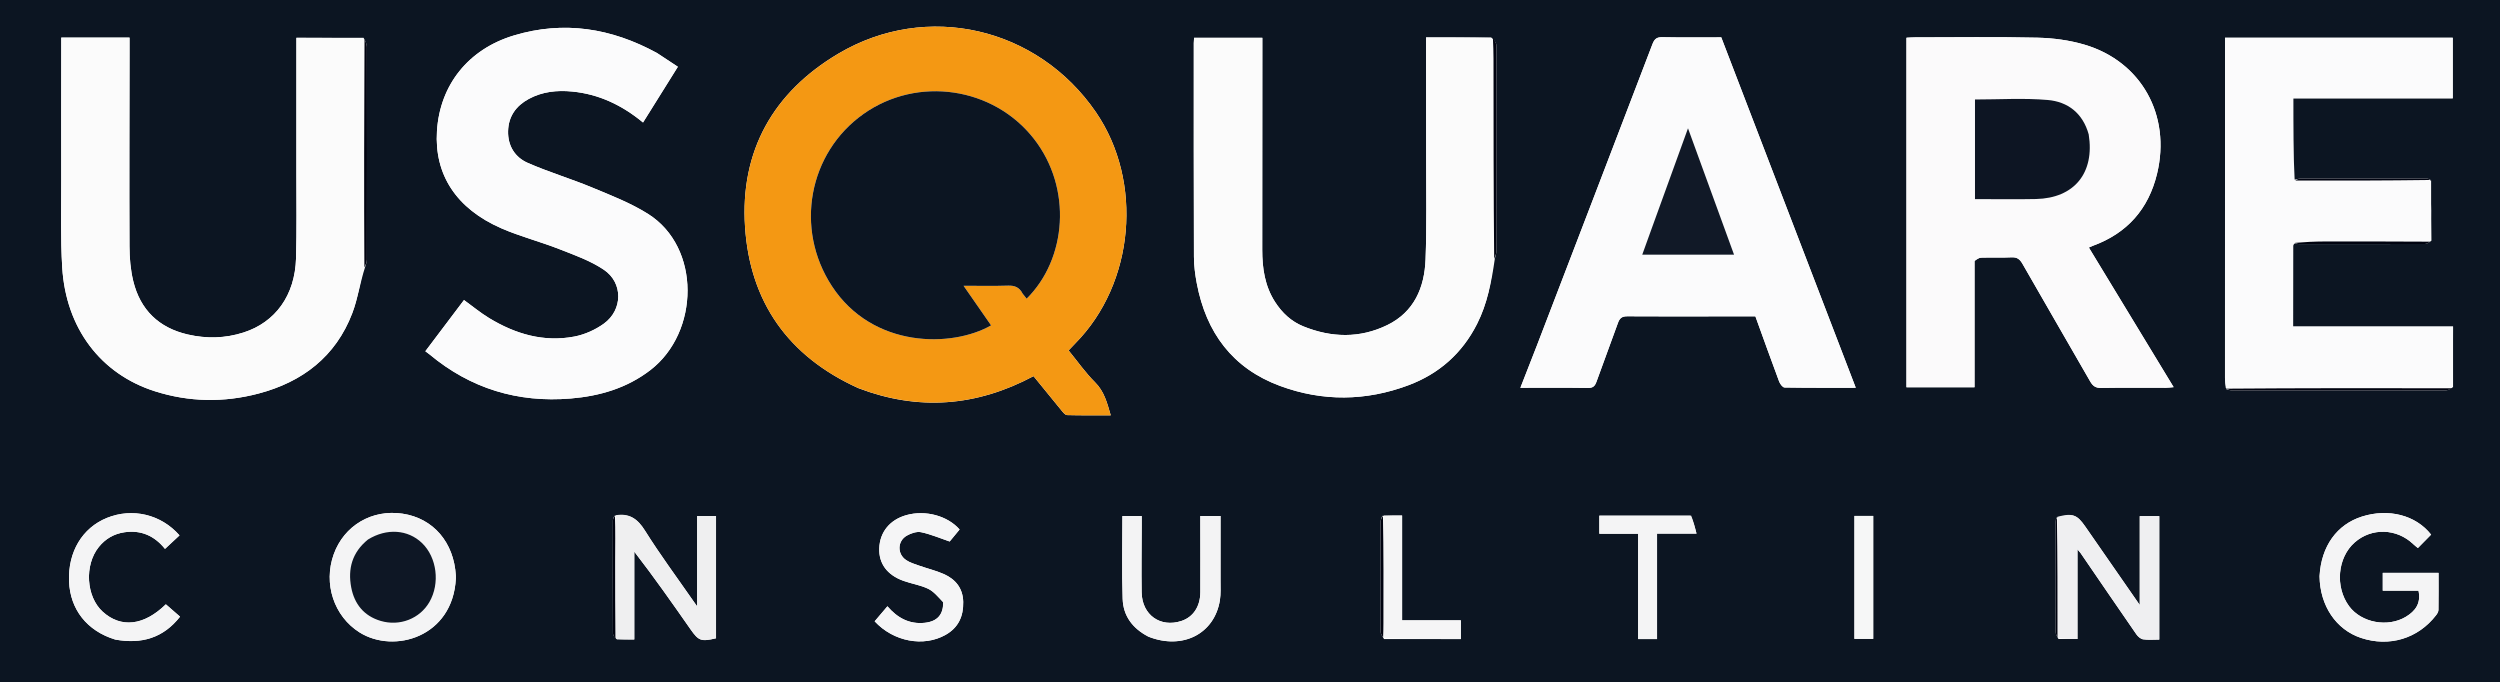
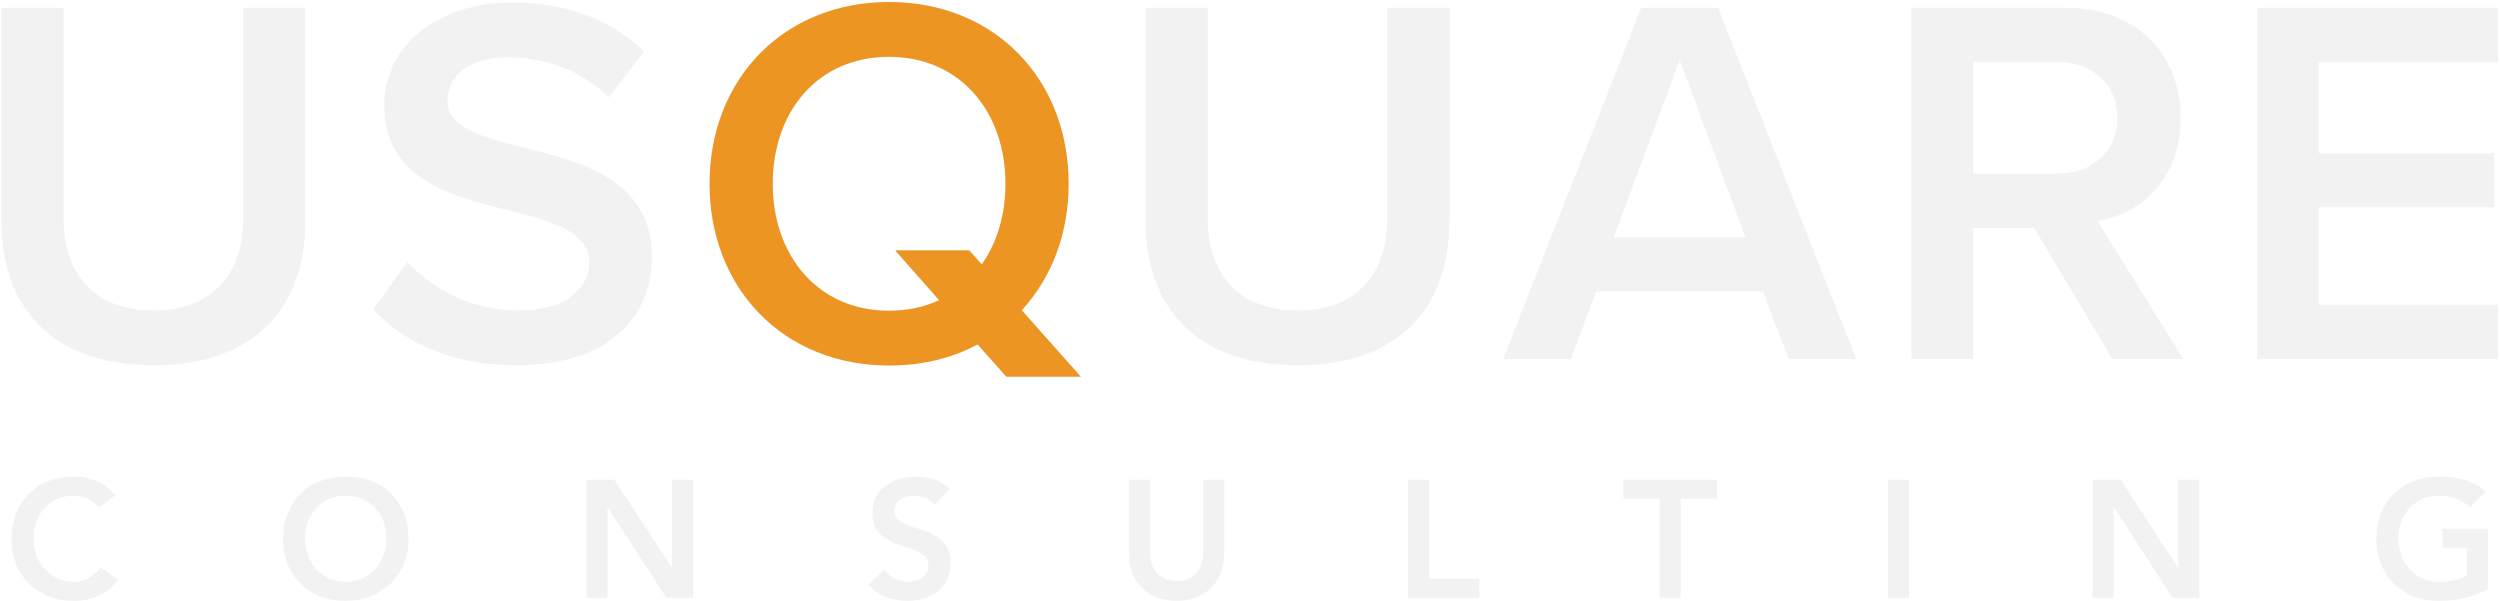
- <svg xmlns="http://www.w3.org/2000/svg" version="1.1" id="Layer_1" x="0px" y="0px" width="100%" viewBox="95 270 1485 405" enable-background="new 95 270 1485 405" xml:space="preserve">
-   <path fill="#0C1522" opacity="1" stroke="none" d=" M974,942   C649.333,942 325.167,942 1,942   C1,628.333 1,314.667 1,1   C558.333,1 1115.667,1 1673,1   C1673,314.667 1673,628.333 1673,942   C1440.167,942 1207.333,942 974,942  M916.039,576.437   C915.696,577.643 915.057,578.848 915.053,580.055   C914.991,601.761 914.982,623.467 915.067,645.173   C915.072,646.441 915.983,647.706 917.136,649.604   C932.346,649.604 947.555,649.604 962.753,649.604   C962.753,645.745 962.753,642.356 962.753,638.461   C951.071,638.461 939.713,638.461 927.85,638.461   C927.85,617.44 927.85,596.936 927.85,576.212   C923.857,576.212 920.384,576.212 916.039,576.437  M461.534,649.86   C464.669,649.86 467.804,649.86 471.769,649.86   C471.769,632.203 471.769,614.938 471.769,597.674   C483.586,612.967 494.383,628.36 505.151,643.772   C509.991,650.699 511.472,651.247 520.317,649.129   C520.317,624.901 520.317,600.686 520.317,576.503   C516.442,576.503 513.016,576.503 509.105,576.503   C509.105,594.146 509.105,611.492 509.105,630.19   C507.78,628.326 507.234,627.574 506.705,626.811   C497.121,612.997 487.067,599.476 478.157,585.239   C473.752,578.199 468.872,574.638 459.876,576.443   C459.591,577.352 459.06,578.26 459.058,579.17   C459.009,601.527 458.99,623.885 459.086,646.242   C459.091,647.47 460.142,648.693 461.534,649.86  M1316.488,577.53   C1316.331,578.334 1316.036,579.138 1316.036,579.943   C1316.009,601.756 1315.996,623.569 1316.058,645.382   C1316.062,646.597 1316.734,647.811 1317.717,649.559   C1321.297,649.559 1324.877,649.559 1329.014,649.559   C1329.014,631.917 1329.014,614.592 1329.014,596.288   C1330.13,597.633 1330.567,598.083 1330.917,598.593   C1341.933,614.67 1352.91,630.775 1364.008,646.796   C1364.925,648.12 1366.555,649.542 1368.028,649.763   C1371.08,650.221 1374.249,649.902 1377.608,649.902   C1377.608,625.161 1377.608,600.927 1377.608,576.583   C1373.757,576.583 1370.227,576.583 1366.008,576.583   C1366.008,594.044 1366.008,611.154 1366.008,629.369   C1354.712,613.104 1344.153,597.938 1333.638,582.742   C1328.706,575.614 1326.103,574.662 1316.488,577.53  M1539.271,412.939   C1539.207,401.039 1539.143,389.138 1538.534,376.571   C1537.743,376.388 1536.951,376.045 1536.16,376.044   C1511.308,376.01 1486.457,375.995 1461.606,376.051   C1460.398,376.054 1459.191,376.724 1457.176,376.716   C1457.176,360.777 1457.176,344.838 1457.176,328.417   C1489.058,328.417 1520.461,328.417 1551.927,328.417   C1551.927,316.158 1551.927,304.387 1551.927,292.411   C1506.791,292.411 1461.918,292.411 1416.66,292.411   C1416.66,294.316 1416.66,295.961 1416.659,297.606   C1416.645,363.255 1416.627,428.904 1416.638,494.552   C1416.638,496.532 1416.946,498.511 1417.5,501.254   C1418.765,501.5 1420.029,501.961 1421.294,501.962   C1463.345,501.999 1505.396,502.006 1547.446,501.938   C1548.936,501.935 1550.425,501.125 1552.115,499.878   C1552.115,488.085 1552.115,476.292 1552.115,463.948   C1520.327,463.948 1488.793,463.948 1457.092,463.948   C1457.092,447.584 1457.081,431.773 1457.129,415.962   C1457.131,415.285 1457.686,414.611 1458.564,414.542   C1459.205,414.687 1459.846,414.957 1460.488,414.957   C1485.478,414.982 1510.468,415 1535.458,414.929   C1536.608,414.925 1537.754,414.087 1539.271,412.939  M980.75,292.234   C967.99,292.234 955.23,292.234 942.096,292.234   C942.096,296.109 942.093,299.416 942.096,302.723   C942.119,323.546 942.182,344.369 942.155,365.192   C942.13,384.848 942.526,404.524 941.778,424.154   C941.142,440.833 934.992,455.318 919.045,463.097   C902.732,471.055 885.852,470.63 869.152,463.849   C861.996,460.944 856.546,455.816 852.392,449.37   C846.298,439.913 844.76,429.304 844.769,418.316   C844.803,378.003 844.81,337.689 844.827,297.375   C844.827,295.767 844.827,294.159 844.827,292.464   C831.023,292.464 817.781,292.464 804.276,292.464   C804.206,293.679 804.103,294.643 804.103,295.607   C804.104,337.92 804.053,380.233 804.199,422.545   C804.217,427.837 804.919,433.194 805.911,438.404   C811.461,467.539 827.09,488.821 855.395,499.258   C880.711,508.592 906.338,508.29 931.614,498.827   C949.797,492.019 963.53,479.876 972.356,462.444   C978.474,450.362 980.987,437.339 982.915,423.749   C983.272,422.058 983.925,420.37 983.94,418.676   C984.034,407.882 983.987,397.087 983.988,386.293   C983.989,356.566 984.029,326.839 983.892,297.113   C983.884,295.44 982.42,293.775 980.75,292.234  M310.949,292.45   C297.71,292.45 284.472,292.45 271.067,292.45   C271.067,319.583 271.082,346.235 271.061,372.887   C271.048,389.714 271.323,406.55 270.851,423.365   C270.233,445.416 258.626,461.43 239.626,467.518   C228.725,471.01 217.663,471.248 206.569,468.698   C189.374,464.746 178.354,454.091 174.172,437.039   C172.527,430.329 171.935,423.215 171.905,416.281   C171.739,377.796 171.893,339.309 171.937,300.823   C171.941,298.047 171.938,295.271 171.938,292.352   C158.219,292.352 145.125,292.352 131.398,292.352   C131.398,294.814 131.399,297.107 131.398,299.4   C131.387,325.224 131.321,351.048 131.385,376.871   C131.429,394.194 130.913,411.561 131.957,428.83   C134.139,464.934 154.729,492.098 186.903,502.377   C207.247,508.876 227.971,509.197 248.516,503.781   C274.63,496.896 294.401,481.84 304.257,456.026   C307.549,447.406 308.846,438.025 311.828,428.778   C312.216,427.267 312.939,425.756 312.942,424.244   C313.003,382.112 313.006,339.98 312.932,297.848   C312.929,296.185 312.062,294.525 310.949,292.45  M604.936,500.591   C640.517,514.172 675.011,511.513 708.916,493.43   C714.413,500.193 719.938,507.046 725.544,513.832   C726.454,514.935 727.697,516.534 728.823,516.564   C737.368,516.794 745.922,516.69 754.776,516.69   C752.608,509.172 750.893,502.491 745.443,497.062   C739.716,491.356 735.023,484.611 729.741,478.153   C731.216,476.599 732.437,475.267 733.707,473.983   C768.912,438.423 774.293,377.857 745.913,336.547   C711.313,286.184 645.501,270.754 592.979,301.874   C554.311,324.786 534.564,359.637 537.545,404.773   C540.486,449.311 563.072,481.656 604.936,500.591  M1267.873,424.688   C1269.171,424.114 1270.454,423.085 1271.768,423.043   C1277.763,422.855 1283.776,423.151 1289.762,422.852   C1293.066,422.687 1294.721,423.851 1296.351,426.708   C1309.632,449.997 1323.163,473.142 1336.483,496.409   C1338.055,499.155 1339.634,500.485 1343.019,500.426   C1355.847,500.202 1368.682,500.356 1381.515,500.336   C1382.901,500.334 1384.286,500.119 1386.135,499.965   C1369.166,472.023 1352.529,444.632 1335.771,417.039   C1336.969,416.516 1337.551,416.224 1338.158,416.002   C1358.526,408.543 1371.22,394.203 1376.295,373.176   C1384.659,338.525 1367.028,306.6 1333.338,296.575   C1324.361,293.903 1314.705,292.614 1305.32,292.392   C1281,291.818 1256.658,292.188 1232.326,292.197   C1230.738,292.198 1229.151,292.333 1227.438,292.412   C1227.438,361.841 1227.438,430.796 1227.438,500.019   C1240.999,500.019 1254.351,500.019 1267.865,500.019   C1267.865,474.979 1267.865,450.319 1267.873,424.688  M1007.911,475.31   C1004.733,483.43 1001.555,491.55 998.113,500.343   C1011.992,500.343 1025.111,500.218 1038.225,500.433   C1041.391,500.485 1042.432,499.231 1043.388,496.534   C1047.495,484.942 1051.933,473.467 1056.04,461.875   C1057.082,458.935 1058.478,457.845 1061.713,457.871   C1080.868,458.025 1100.025,457.922 1119.182,457.908   C1125.327,457.904 1131.472,457.908 1137.705,457.908   C1142.443,470.996 1147.031,483.842 1151.802,496.619   C1152.338,498.055 1153.891,500.154 1155.003,500.173   C1168.924,500.416 1182.851,500.332 1197.322,500.332   C1170.546,430.575 1144.024,361.48 1117.426,292.188   C1105.852,292.188 1094.198,292.336 1082.553,292.095   C1079.151,292.025 1077.766,293.05 1076.541,296.261   C1053.835,355.734 1030.967,415.146 1007.911,475.31  M485.117,301.398   C458.206,286.72 429.977,282.121 400.281,291.056   C373.141,299.223 356.279,320.487 354.553,347.839   C352.921,373.692 366.004,393.96 392.9,405.663   C404.007,410.496 415.882,413.531 427.182,417.961   C436.261,421.52 445.727,424.869 453.714,430.251   C465.194,437.987 464.975,454.071 453.723,462.223   C448.639,465.907 442.311,468.746 436.157,469.92   C417.953,473.39 401.139,468.399 385.581,458.967   C380.377,455.811 375.65,451.87 370.611,448.221   C363.013,458.291 355.504,468.241 347.659,478.639   C348.51,479.276 349.327,479.831 350.081,480.461   C374.46,500.819 402.595,509.354 434.092,506.701   C451.268,505.255 467.368,500.575 481.368,489.789   C510.511,467.337 511.483,416.887 479.89,397.031   C469.582,390.552 457.951,386.045 446.631,381.344   C434.065,376.124 420.939,372.222 408.489,366.762   C400.897,363.431 396.601,356.647 396.804,347.905   C397.009,339.085 401.571,332.825 409.142,328.737   C417.188,324.392 425.932,323.505 434.876,324.37   C450.749,325.906 464.511,332.477 476.958,342.765   C483.881,331.685 490.635,320.878 497.647,309.656   C493.456,306.894 489.592,304.347 485.117,301.398  M1472.809,612.522   C1473.059,629.83 1482.613,643.969 1497.394,648.907   C1514.183,654.516 1531.311,649.36 1542.061,635.401   C1542.734,634.527 1543.418,633.366 1543.435,632.327   C1543.554,625.048 1543.498,617.767 1543.498,610.27   C1532.358,610.27 1521.458,610.27 1510.356,610.27   C1510.356,613.773 1510.356,616.991 1510.356,620.843   C1517.679,620.843 1524.748,620.843 1531.588,620.843   C1533.202,628.473 1529.641,633.008 1524.139,636.341   C1513.304,642.905 1497.604,639.907 1490.343,630.045   C1481.925,618.613 1483.452,601.222 1493.663,592.221   C1503.722,583.354 1518.613,583.794 1528.492,593.233   C1529.281,593.987 1530.159,594.647 1531.214,595.535   C1534.006,592.705 1536.551,590.124 1539.074,587.565   C1530.018,576.021 1513.864,571.847 1498.075,576.819   C1483.15,581.518 1473.81,594.368 1472.809,612.522  M365.774,613.449   C365.773,612.949 365.796,612.448 365.768,611.95   C364.645,592.132 352.347,577.836 334.089,575.119   C315.935,572.418 299.414,582.15 293.262,599.169   C286.918,616.723 293.379,636.129 308.615,645.674   C329.072,658.49 363.965,648.444 365.774,613.449  M777.358,648.253   C797.48,656.184 816.468,646.474 819.63,626.47   C820.222,622.721 819.975,618.828 819.986,615   C820.023,602.215 820,589.429 820,576.495   C815.812,576.495 812.087,576.495 807.998,576.495   C807.998,578.597 807.997,580.401 807.999,582.206   C808.008,595.371 808.071,608.536 808.008,621.701   C807.967,630.255 803.779,636.524 796.802,638.843   C784.298,642.998 773.348,635.291 773.138,621.862   C772.932,608.701 773.148,595.533 773.178,582.368   C773.182,580.427 773.178,578.486 773.178,576.545   C768.969,576.545 765.402,576.545 761.712,576.545   C761.712,593.162 761.315,609.478 761.859,625.762   C762.194,635.782 767.668,643.265 777.358,648.253  M655.288,627.873   C655.399,635.104 651.701,639.155 644.356,639.947   C635.18,640.937 628.064,637.049 622.13,630.138   C619.396,633.358 616.957,636.23 614.55,639.065   C625.772,651.166 643.579,654.484 656.681,647.098   C664.288,642.81 667.336,636.059 667.151,627.547   C666.974,619.423 662.618,614.086 655.582,610.971   C650.895,608.896 645.821,607.708 640.967,605.991   C638.32,605.055 635.518,604.22 633.229,602.68   C627.835,599.05 627.997,591.386 633.647,588.164   C636.113,586.758 639.519,585.588 642.122,586.127   C647.741,587.291 653.117,589.628 659.102,591.658   C660.56,589.893 662.779,587.205 664.993,584.524   C657.844,576.366 644.717,572.823 633.423,575.971   C623.607,578.707 617.621,586.021 617.279,595.695   C616.962,604.696 621.912,611.527 631.633,615.016   C636.481,616.756 641.739,617.533 646.337,619.737   C649.669,621.335 652.219,624.563 655.288,627.873  M163.701,649.939   C178.934,652.679 191.891,649.112 201.944,636.299   C198.96,633.702 196.231,631.327 193.513,628.961   C180.472,641.694 166.896,643.235 155.986,633.339   C146.161,624.426 145.015,605.689 153.688,594.915   C157.604,590.051 162.679,587.092 168.884,586.17   C178.771,584.702 186.752,588.263 193.003,596.042   C196.193,593.075 198.923,590.534 201.632,588.012   C190.601,575.464 173.611,571.521 158.514,577.636   C143.872,583.568 135.351,597.823 136.012,615.284   C136.642,631.954 146.61,644.768 163.701,649.939  M1099.102,576.302   C1081.148,576.302 1063.194,576.302 1045.007,576.302   C1045.007,579.99 1045.007,583.24 1045.007,587.028   C1052.622,587.028 1060.024,587.028 1068.052,587.028   C1068.052,608.266 1068.052,628.974 1068.052,649.613   C1072.114,649.613 1075.527,649.613 1079.286,649.613   C1079.286,628.699 1079.286,608.073 1079.286,586.979   C1086.889,586.979 1094.148,586.979 1102.738,586.979   C1101.711,582.943 1100.867,579.626 1099.102,576.302  M1196.532,603.5   C1196.532,618.896 1196.532,634.292 1196.532,649.473   C1200.736,649.473 1204.295,649.473 1207.697,649.473   C1207.697,624.871 1207.697,600.695 1207.697,576.462   C1203.902,576.462 1200.481,576.462 1196.536,576.462   C1196.536,585.277 1196.536,593.888 1196.532,603.5  z" />
-   <path fill="#F49813" opacity="1" stroke="none" d=" M604.595,500.417   C563.072,481.656 540.486,449.311 537.545,404.773   C534.564,359.637 554.311,324.786 592.979,301.874   C645.501,270.754 711.313,286.184 745.913,336.547   C774.293,377.857 768.912,438.423 733.707,473.983   C732.437,475.267 731.216,476.599 729.741,478.153   C735.023,484.611 739.716,491.356 745.443,497.062   C750.893,502.491 752.608,509.172 754.776,516.69   C745.922,516.69 737.368,516.794 728.823,516.564   C727.697,516.534 726.454,514.935 725.544,513.832   C719.938,507.046 714.413,500.193 708.916,493.43   C675.011,511.513 640.517,514.172 604.595,500.417  M702.716,444.796   C703.409,445.663 704.102,446.531 704.816,447.426   C728.597,423.886 732.091,381.931 709.189,352.522   C685.139,321.64 640.081,314.956 607.936,337.677   C575.29,360.752 566.865,405.809 589.12,439.887   C613.44,477.125 660.577,476.537 683.706,463.275   C678.436,455.693 673.176,448.127 667.353,439.75   C676.883,439.75 685.339,439.946 693.779,439.664   C697.727,439.532 700.52,440.636 702.716,444.796  z" />
-   <path fill="#FBFAFB" opacity="1" stroke="none" d=" M1267.869,425.173   C1267.865,450.319 1267.865,474.979 1267.865,500.019   C1254.351,500.019 1240.999,500.019 1227.438,500.019   C1227.438,430.796 1227.438,361.841 1227.438,292.412   C1229.151,292.333 1230.738,292.198 1232.326,292.197   C1256.658,292.188 1281,291.818 1305.32,292.392   C1314.705,292.614 1324.361,293.903 1333.338,296.575   C1367.028,306.6 1384.659,338.525 1376.295,373.176   C1371.22,394.203 1358.526,408.543 1338.158,416.002   C1337.551,416.224 1336.969,416.516 1335.771,417.039   C1352.529,444.632 1369.166,472.023 1386.135,499.965   C1384.286,500.119 1382.901,500.334 1381.515,500.336   C1368.682,500.356 1355.847,500.202 1343.019,500.426   C1339.634,500.485 1338.055,499.155 1336.483,496.409   C1323.163,473.142 1309.632,449.997 1296.351,426.708   C1294.721,423.851 1293.066,422.687 1289.762,422.852   C1283.776,423.151 1277.763,422.855 1271.768,423.043   C1270.454,423.085 1269.171,424.114 1267.869,425.173  M1335.564,349.41   C1332.155,337.136 1323.199,330.421 1311.412,329.396   C1297.122,328.153 1282.642,329.101 1268.141,329.101   C1268.141,348.783 1268.141,368.467 1268.141,388.267   C1280.453,388.267 1292.421,388.487 1304.379,388.219   C1327.099,387.71 1339.356,372.763 1335.564,349.41  z" />
-   <path fill="#FBFBFB" opacity="1" stroke="none" d=" M311.055,428.992   C308.846,438.025 307.549,447.406 304.257,456.026   C294.401,481.84 274.63,496.896 248.516,503.781   C227.971,509.197 207.247,508.876 186.903,502.377   C154.729,492.098 134.139,464.934 131.957,428.83   C130.913,411.561 131.429,394.194 131.385,376.871   C131.321,351.048 131.387,325.224 131.398,299.4   C131.399,297.107 131.398,294.814 131.398,292.352   C145.125,292.352 158.219,292.352 171.938,292.352   C171.938,295.271 171.941,298.047 171.937,300.823   C171.893,339.309 171.739,377.796 171.905,416.281   C171.935,423.215 172.527,430.329 174.172,437.039   C178.354,454.091 189.374,464.746 206.569,468.698   C217.663,471.248 228.725,471.01 239.626,467.518   C258.626,461.43 270.233,445.416 270.851,423.365   C271.323,406.55 271.048,389.714 271.061,372.887   C271.082,346.235 271.067,319.583 271.067,292.45   C284.472,292.45 297.71,292.45 311.201,293.132   C311.32,338.873 311.188,383.932 311.055,428.992  z" />
-   <path fill="#FBFBFB" opacity="1" stroke="none" d=" M982.162,423.985   C980.987,437.339 978.474,450.362 972.356,462.444   C963.53,479.876 949.797,492.019 931.614,498.827   C906.338,508.29 880.711,508.592 855.395,499.258   C827.09,488.821 811.461,467.539 805.911,438.404   C804.919,433.194 804.217,427.837 804.199,422.545   C804.053,380.233 804.104,337.92 804.103,295.607   C804.103,294.643 804.206,293.679 804.276,292.464   C817.781,292.464 831.023,292.464 844.827,292.464   C844.827,294.159 844.827,295.767 844.827,297.375   C844.81,337.689 844.803,378.003 844.769,418.316   C844.76,429.304 846.298,439.913 852.392,449.37   C856.546,455.816 861.996,460.944 869.152,463.849   C885.852,470.63 902.732,471.055 919.045,463.097   C934.992,455.318 941.142,440.833 941.778,424.154   C942.526,404.524 942.13,384.848 942.155,365.192   C942.182,344.369 942.119,323.546 942.096,302.723   C942.093,299.416 942.096,296.109 942.096,292.234   C955.23,292.234 967.99,292.234 981.341,292.611   C982.004,296.97 982.136,300.952 982.138,304.934   C982.158,344.617 982.157,384.301 982.162,423.985  z" />
-   <path fill="#FBFBFC" opacity="1" stroke="none" d=" M1008.022,474.94   C1030.967,415.146 1053.835,355.734 1076.541,296.261   C1077.766,293.05 1079.151,292.025 1082.553,292.095   C1094.198,292.336 1105.852,292.188 1117.426,292.188   C1144.024,361.48 1170.546,430.575 1197.322,500.332   C1182.851,500.332 1168.924,500.416 1155.003,500.173   C1153.891,500.154 1152.338,498.055 1151.802,496.619   C1147.031,483.842 1142.443,470.996 1137.705,457.908   C1131.472,457.908 1125.327,457.904 1119.182,457.908   C1100.025,457.922 1080.868,458.025 1061.713,457.871   C1058.478,457.845 1057.082,458.935 1056.04,461.875   C1051.933,473.467 1047.495,484.942 1043.388,496.534   C1042.432,499.231 1041.391,500.485 1038.225,500.433   C1025.111,500.218 1011.992,500.343 998.113,500.343   C1001.555,491.55 1004.733,483.43 1008.022,474.94  M1075.088,408.542   C1073.593,412.691 1072.097,416.84 1070.502,421.263   C1088.959,421.263 1106.765,421.263 1125.016,421.263   C1115.849,396.101 1106.884,371.491 1097.671,346.203   C1090.038,367.262 1082.69,387.534 1075.088,408.542  z" />
-   <path fill="#FBFBFC" opacity="1" stroke="none" d=" M1539.079,377.238   C1539.143,389.138 1539.207,401.039 1538.631,413.199   C1517.27,413.441 1496.548,413.385 1475.827,413.433   C1469.878,413.446 1463.931,413.759 1457.983,413.935   C1457.686,414.611 1457.131,415.285 1457.129,415.962   C1457.081,431.773 1457.092,447.584 1457.092,463.948   C1488.793,463.948 1520.327,463.948 1552.115,463.948   C1552.115,476.292 1552.115,488.085 1551.555,500.224   C1506.366,500.544 1461.739,500.517 1417.111,500.491   C1416.946,498.511 1416.638,496.532 1416.638,494.552   C1416.627,428.904 1416.645,363.255 1416.659,297.606   C1416.66,295.961 1416.66,294.316 1416.66,292.411   C1461.918,292.411 1506.791,292.411 1551.927,292.411   C1551.927,304.387 1551.927,316.158 1551.927,328.417   C1520.461,328.417 1489.058,328.417 1457.176,328.417   C1457.176,344.838 1457.176,360.777 1458.031,377.039   C1485.617,377.321 1512.348,377.279 1539.079,377.238  z" />
-   <path fill="#FBFBFC" opacity="1" stroke="none" d=" M485.422,301.599   C489.592,304.347 493.456,306.894 497.647,309.656   C490.635,320.878 483.881,331.685 476.958,342.765   C464.511,332.477 450.749,325.906 434.876,324.37   C425.932,323.505 417.188,324.392 409.142,328.737   C401.571,332.825 397.009,339.085 396.804,347.905   C396.601,356.647 400.897,363.431 408.489,366.762   C420.939,372.222 434.065,376.124 446.631,381.344   C457.951,386.045 469.582,390.552 479.89,397.031   C511.483,416.887 510.511,467.337 481.368,489.789   C467.368,500.575 451.268,505.255 434.092,506.701   C402.595,509.354 374.46,500.819 350.081,480.461   C349.327,479.831 348.51,479.276 347.659,478.639   C355.504,468.241 363.013,458.291 370.611,448.221   C375.65,451.87 380.377,455.811 385.581,458.967   C401.139,468.399 417.953,473.39 436.157,469.92   C442.311,468.746 448.639,465.907 453.723,462.223   C464.975,454.071 465.194,437.987 453.714,430.251   C445.727,424.869 436.261,421.52 427.182,417.961   C415.882,413.531 404.007,410.496 392.9,405.663   C366.004,393.96 352.921,373.692 354.553,347.839   C356.279,320.487 373.141,299.223 400.281,291.056   C429.977,282.121 458.206,286.72 485.422,301.599  z" />
-   <path fill="#EFEFF1" opacity="1" stroke="none" d=" M1317.117,576.963   C1326.103,574.662 1328.706,575.614 1333.638,582.742   C1344.153,597.938 1354.712,613.104 1366.008,629.369   C1366.008,611.154 1366.008,594.044 1366.008,576.583   C1370.227,576.583 1373.757,576.583 1377.608,576.583   C1377.608,600.927 1377.608,625.161 1377.608,649.902   C1374.249,649.902 1371.08,650.221 1368.028,649.763   C1366.555,649.542 1364.925,648.12 1364.008,646.796   C1352.91,630.775 1341.933,614.67 1330.917,598.593   C1330.567,598.083 1330.13,597.633 1329.014,596.288   C1329.014,614.592 1329.014,631.917 1329.014,649.559   C1324.877,649.559 1321.297,649.559 1317.477,648.826   C1317.197,624.384 1317.157,600.673 1317.117,576.963  z" />
-   <path fill="#EFEFF0" opacity="1" stroke="none" d=" M460.677,576.06   C468.872,574.638 473.752,578.199 478.157,585.239   C487.067,599.476 497.121,612.997 506.705,626.811   C507.234,627.574 507.78,628.326 509.105,630.19   C509.105,611.492 509.105,594.146 509.105,576.503   C513.016,576.503 516.442,576.503 520.317,576.503   C520.317,600.686 520.317,624.901 520.317,649.129   C511.472,651.247 509.991,650.699 505.151,643.772   C494.383,628.36 483.586,612.967 471.769,597.674   C471.769,614.938 471.769,632.203 471.769,649.86   C467.804,649.86 464.669,649.86 460.994,649.436   C460.425,633.951 460.353,618.889 460.383,603.828   C460.401,594.572 460.573,585.316 460.677,576.06  z" />
-   <path fill="#F4F4F5" opacity="1" stroke="none" d=" M1472.811,612.047   C1473.81,594.368 1483.15,581.518 1498.075,576.819   C1513.864,571.847 1530.018,576.021 1539.074,587.565   C1536.551,590.124 1534.006,592.705 1531.214,595.535   C1530.159,594.647 1529.281,593.987 1528.492,593.233   C1518.613,583.794 1503.722,583.354 1493.663,592.221   C1483.452,601.222 1481.925,618.613 1490.343,630.045   C1497.604,639.907 1513.304,642.905 1524.139,636.341   C1529.641,633.008 1533.202,628.473 1531.588,620.843   C1524.748,620.843 1517.679,620.843 1510.356,620.843   C1510.356,616.991 1510.356,613.773 1510.356,610.27   C1521.458,610.27 1532.358,610.27 1543.498,610.27   C1543.498,617.767 1543.554,625.048 1543.435,632.327   C1543.418,633.366 1542.734,634.527 1542.061,635.401   C1531.311,649.36 1514.183,654.516 1497.394,648.907   C1482.613,643.969 1473.059,629.83 1472.811,612.047  z" />
-   <path fill="#F4F4F5" opacity="1" stroke="none" d=" M365.773,613.901   C363.965,648.444 329.072,658.49 308.615,645.674   C293.379,636.129 286.918,616.723 293.262,599.169   C299.414,582.15 315.935,572.418 334.089,575.119   C352.347,577.836 364.645,592.132 365.768,611.95   C365.796,612.448 365.773,612.949 365.773,613.901  M313.305,590.701   C304.173,598.062 301.54,607.816 303.612,618.88   C305.468,628.787 311.207,635.878 321.09,638.815   C332.483,642.201 344.371,637.459 350.054,627.653   C356.489,616.551 354.55,601.086 345.654,592.543   C337.297,584.518 324.71,583.606 313.305,590.701  z" />
-   <path fill="#F3F3F4" opacity="1" stroke="none" d=" M777.003,648.117   C767.668,643.265 762.194,635.782 761.859,625.762   C761.315,609.478 761.712,593.162 761.712,576.545   C765.402,576.545 768.969,576.545 773.178,576.545   C773.178,578.486 773.182,580.427 773.178,582.368   C773.148,595.533 772.932,608.701 773.138,621.862   C773.348,635.291 784.298,642.998 796.802,638.843   C803.779,636.524 807.967,630.255 808.008,621.701   C808.071,608.536 808.008,595.371 807.999,582.206   C807.997,580.401 807.998,578.597 807.998,576.495   C812.087,576.495 815.812,576.495 820,576.495   C820,589.429 820.023,602.215 819.986,615   C819.975,618.828 820.222,622.721 819.63,626.47   C816.468,646.474 797.48,656.184 777.003,648.117  z" />
-   <path fill="#F5F5F6" opacity="1" stroke="none" d=" M655.203,627.468   C652.219,624.563 649.669,621.335 646.337,619.737   C641.739,617.533 636.481,616.756 631.633,615.016   C621.912,611.527 616.962,604.696 617.279,595.695   C617.621,586.021 623.607,578.707 633.423,575.971   C644.717,572.823 657.844,576.366 664.993,584.524   C662.779,587.205 660.56,589.893 659.102,591.658   C653.117,589.628 647.741,587.291 642.122,586.127   C639.519,585.588 636.113,586.758 633.647,588.164   C627.997,591.386 627.835,599.05 633.229,602.68   C635.518,604.22 638.32,605.055 640.967,605.991   C645.821,607.708 650.895,608.896 655.582,610.971   C662.618,614.086 666.974,619.423 667.151,627.547   C667.336,636.059 664.288,642.81 656.681,647.098   C643.579,654.484 625.772,651.166 614.55,639.065   C616.957,636.23 619.396,633.358 622.13,630.138   C628.064,637.049 635.18,640.937 644.356,639.947   C651.701,639.155 655.399,635.104 655.203,627.468  z" />
-   <path fill="#F4F4F5" opacity="1" stroke="none" d=" M163.288,649.878   C146.61,644.768 136.642,631.954 136.012,615.284   C135.351,597.823 143.872,583.568 158.514,577.636   C173.611,571.521 190.601,575.464 201.632,588.012   C198.923,590.534 196.193,593.075 193.003,596.042   C186.752,588.263 178.771,584.702 168.884,586.17   C162.679,587.092 157.604,590.051 153.688,594.915   C145.015,605.689 146.161,624.426 155.986,633.339   C166.896,643.235 180.472,641.694 193.513,628.961   C196.231,631.327 198.96,633.702 201.944,636.299   C191.891,649.112 178.934,652.679 163.288,649.878  z" />
-   <path fill="#F4F4F5" opacity="1" stroke="none" d=" M1099.562,576.306   C1100.867,579.626 1101.711,582.943 1102.738,586.979   C1094.148,586.979 1086.889,586.979 1079.286,586.979   C1079.286,608.073 1079.286,628.699 1079.286,649.613   C1075.527,649.613 1072.114,649.613 1068.052,649.613   C1068.052,628.974 1068.052,608.266 1068.052,587.028   C1060.024,587.028 1052.622,587.028 1045.007,587.028   C1045.007,583.24 1045.007,579.99 1045.007,576.302   C1063.194,576.302 1081.148,576.302 1099.562,576.306  z" />
-   <path fill="#F5F5F6" opacity="1" stroke="none" d=" M916.912,576.212   C920.384,576.212 923.857,576.212 927.85,576.212   C927.85,596.936 927.85,617.44 927.85,638.461   C939.713,638.461 951.071,638.461 962.753,638.461   C962.753,642.356 962.753,645.745 962.753,649.604   C947.555,649.604 932.346,649.604 916.905,648.831   C916.701,645.396 916.745,642.735 916.752,640.074   C916.809,618.787 916.859,597.499 916.912,576.212  z" />
-   <path fill="#F6F7F7" opacity="1" stroke="none" d=" M1196.534,603   C1196.536,593.888 1196.536,585.277 1196.536,576.462   C1200.481,576.462 1203.902,576.462 1207.697,576.462   C1207.697,600.695 1207.697,624.871 1207.697,649.473   C1204.295,649.473 1200.736,649.473 1196.532,649.473   C1196.532,634.292 1196.532,618.896 1196.534,603  z" />
-   <path fill="#00020F" opacity="1" stroke="none" d=" M982.538,423.867   C982.157,384.301 982.158,344.617 982.138,304.934   C982.136,300.952 982.004,296.97 981.783,292.547   C982.42,293.775 983.884,295.44 983.892,297.113   C984.029,326.839 983.989,356.566 983.988,386.293   C983.987,397.087 984.034,407.882 983.94,418.676   C983.925,420.37 983.272,422.058 982.538,423.867  z" />
-   <path fill="#00020F" opacity="1" stroke="none" d=" M311.442,428.885   C311.188,383.932 311.32,338.873 311.525,293.338   C312.062,294.525 312.929,296.185 312.932,297.848   C313.006,339.98 313.003,382.112 312.942,424.244   C312.939,425.756 312.216,427.267 311.442,428.885  z" />
-   <path fill="#00020F" opacity="1" stroke="none" d=" M916.475,576.324   C916.859,597.499 916.809,618.787 916.752,640.074   C916.745,642.735 916.701,645.396 916.573,648.515   C915.983,647.706 915.072,646.441 915.067,645.173   C914.982,623.467 914.991,601.761 915.053,580.055   C915.057,578.848 915.696,577.643 916.475,576.324  z" />
-   <path fill="#00020F" opacity="1" stroke="none" d=" M1417.306,500.872   C1461.739,500.517 1506.366,500.544 1551.454,500.631   C1550.425,501.125 1548.936,501.935 1547.446,501.938   C1505.396,502.006 1463.345,501.999 1421.294,501.962   C1420.029,501.961 1418.765,501.5 1417.306,500.872  z" />
-   <path fill="#00020F" opacity="1" stroke="none" d=" M1458.273,414.239   C1463.931,413.759 1469.878,413.446 1475.827,413.433   C1496.548,413.385 1517.27,413.441 1538.447,413.548   C1537.754,414.087 1536.608,414.925 1535.458,414.929   C1510.468,415 1485.478,414.982 1460.488,414.957   C1459.846,414.957 1459.205,414.687 1458.273,414.239  z" />
-   <path fill="#00020F" opacity="1" stroke="none" d=" M1538.806,376.905   C1512.348,377.279 1485.617,377.321 1458.435,377.223   C1459.191,376.724 1460.398,376.054 1461.606,376.051   C1486.457,375.995 1511.308,376.01 1536.16,376.044   C1536.951,376.045 1537.743,376.388 1538.806,376.905  z" />
-   <path fill="#00020F" opacity="1" stroke="none" d=" M460.276,576.251   C460.573,585.316 460.401,594.572 460.383,603.828   C460.353,618.889 460.425,633.951 460.58,649.465   C460.142,648.693 459.091,647.47 459.086,646.242   C458.99,623.885 459.009,601.527 459.058,579.17   C459.06,578.26 459.591,577.352 460.276,576.251  z" />
-   <path fill="#00020F" opacity="1" stroke="none" d=" M1316.803,577.247   C1317.157,600.673 1317.197,624.384 1317.166,648.56   C1316.734,647.811 1316.062,646.597 1316.058,645.382   C1315.996,623.569 1316.009,601.756 1316.036,579.943   C1316.036,579.138 1316.331,578.334 1316.803,577.247  z" />
-   <path fill="#0C1522" opacity="1" stroke="none" d=" M702.494,444.488   C700.52,440.636 697.727,439.532 693.779,439.664   C685.339,439.946 676.883,439.75 667.353,439.75   C673.176,448.127 678.436,455.693 683.706,463.275   C660.577,476.537 613.44,477.125 589.12,439.887   C566.865,405.809 575.29,360.752 607.936,337.677   C640.081,314.956 685.139,321.64 709.189,352.522   C732.091,381.931 728.597,423.886 704.816,447.426   C704.102,446.531 703.409,445.663 702.494,444.488  z" />
-   <path fill="#0D1523" opacity="1" stroke="none" d=" M1335.69,349.824   C1339.356,372.763 1327.099,387.71 1304.379,388.219   C1292.421,388.487 1280.453,388.267 1268.141,388.267   C1268.141,368.467 1268.141,348.783 1268.141,329.101   C1282.642,329.101 1297.122,328.153 1311.412,329.396   C1323.199,330.421 1332.155,337.136 1335.69,349.824  z" />
-   <path fill="#111927" opacity="1" stroke="none" d=" M1075.215,408.174   C1082.69,387.534 1090.038,367.262 1097.671,346.203   C1106.884,371.491 1115.849,396.101 1125.016,421.263   C1106.765,421.263 1088.959,421.263 1070.502,421.263   C1072.097,416.84 1073.593,412.691 1075.215,408.174  z" />
-   <path fill="#0E1725" opacity="1" stroke="none" d=" M313.588,590.47   C324.71,583.606 337.297,584.518 345.654,592.543   C354.55,601.086 356.489,616.551 350.054,627.653   C344.371,637.459 332.483,642.201 321.09,638.815   C311.207,635.878 305.468,628.787 303.612,618.88   C301.54,607.816 304.173,598.062 313.588,590.47  z" />
+ <svg xmlns="http://www.w3.org/2000/svg" width="3703" height="890" xml:space="preserve" overflow="hidden">
+   <defs>
+     <clipPath id="clip0">
+       <rect x="348" y="870" width="3703" height="890" />
+     </clipPath>
+   </defs>
+   <g clip-path="url(#clip0)" transform="translate(-348 -870)">
+     <path d="M3270.48 961.887 3270.48 1127.19 3395.33 1127.19C3446.83 1127.19 3484.29 1094.44 3484.29 1044.54 3484.29 994.635 3446.83 961.887 3395.33 961.887L3270.48 961.887ZM2835.94 958.768 2738.4 1221.53 2933.49 1221.53 2835.94 958.768ZM1665.23 954.09C1559.88 954.09 1492.77 1034.4 1492.77 1142 1492.77 1248.82 1559.88 1329.91 1665.23 1329.91 1692.54 1329.91 1717.51 1324.45 1739.36 1314.32L1743.9 1310.27 1755.95 1286.06C1777.54 1310.23 1780.98 1237.12 1802.57 1261.3 1825.2 1229.33 1837.69 1188 1837.69 1142 1837.69 1034.4 1769.8 954.09 1665.23 954.09ZM3691.38 881.577 4048 881.577 4048 961.887 3782.68 961.887 3782.68 1096.78 4042.54 1096.78 4042.54 1177.09 3782.68 1177.09 3782.68 1321.33 4048 1321.33 4048 1401.64 3691.38 1401.64 3691.38 881.577ZM3179.18 881.577 3407.82 881.577C3510.82 881.577 3577.93 948.632 3577.93 1044.54 3577.93 1137.32 3517.06 1187.22 3454.64 1197.36L3581.83 1401.64 3476.49 1401.64 3361 1207.5 3270.48 1207.5 3270.48 1401.64 3179.18 1401.64 3179.18 881.577ZM2778.98 881.577 2892.91 881.577 3097.36 1401.64 2997.48 1401.64 2959.24 1301.84 2712.65 1301.84 2674.41 1401.64 2574.53 1401.64 2778.98 881.577ZM2044.76 881.577 2136.84 881.577 2136.84 1193.46C2136.84 1276.11 2182.88 1329.91 2270.27 1329.91 2356.89 1329.91 2402.93 1276.11 2402.93 1193.46L2402.93 881.577 2495.01 881.577 2495.01 1195.8C2495.01 1325.23 2420.88 1411 2270.27 1411 2118.89 1411 2044.76 1324.45 2044.76 1196.58L2044.76 881.577ZM350 881.577 442.081 881.577 442.081 1193.46C442.081 1276.11 488.121 1329.91 575.519 1329.91 662.137 1329.91 708.178 1276.11 708.178 1193.46L708.178 881.577 800.258 881.577 800.258 1195.8C800.258 1325.23 726.126 1411 575.519 1411 424.133 1411 350 1324.45 350 1196.58L350 881.577ZM1106.85 873.78C1188.01 873.78 1253.56 899.51 1301.94 946.293L1249.66 1014.13C1209.08 973.583 1153.67 954.87 1099.05 954.87 1045.21 954.87 1010.87 980.6 1010.87 1019.59 1010.87 1060.13 1063.94 1073.39 1125.58 1088.98 1211.42 1110.81 1313.65 1137.32 1313.65 1250.38 1313.65 1336.93 1252.78 1411 1112.32 1411 1016.33 1411 946.884 1377.47 900.844 1328.35L951.566 1258.18C987.462 1296.38 1043.65 1329.91 1116.22 1329.91 1191.13 1329.91 1220.78 1293.26 1220.78 1258.96 1220.78 1212.17 1165.38 1198.14 1102.17 1181.77 1017.11 1160.71 917.231 1135.76 917.231 1025.82 917.231 940.056 992.924 873.78 1106.85 873.78ZM1665.23 873C1821.3 873 1931.33 986.838 1931.33 1142 1931.33 1216.85 1905.58 1281.57 1861.88 1329.13L1838.79 1319.77 1806.94 1353 1796.33 1379.81C1758.87 1400.08 1714.39 1411 1665.23 1411 1509.16 1411 1399.13 1297.16 1399.13 1142 1399.13 986.838 1509.16 873 1665.23 873Z" fill="#F2F2F2" fill-rule="evenodd" fill-opacity="1" />
+     <path d="M1664.93 954.153C1559.65 954.153 1492.58 1034.53 1492.58 1142.21 1492.58 1249.11 1559.65 1330.27 1664.93 1330.27 1692.22 1330.27 1717.18 1324.8 1739.01 1314.66L1674.28 1241.31 1674.94 1240.77 1783.6 1240.77 1802.18 1261.6C1824.79 1229.61 1837.27 1188.25 1837.27 1142.21 1837.27 1034.53 1769.42 954.153 1664.93 954.153ZM1664.93 873C1820.89 873 1930.85 986.927 1930.85 1142.21 1930.85 1217.12 1905.12 1281.89 1861.45 1329.49L1949 1428 1838.56 1428 1795.94 1380.21C1758.51 1400.49 1714.06 1411.42 1664.93 1411.42 1508.96 1411.42 1399 1297.49 1399 1142.21 1399 986.927 1508.96 873 1664.93 873Z" fill="#EC9523" fill-rule="evenodd" fill-opacity="1" />
+     <path d="M860.014 1604.2C850.939 1604.2 842.73 1605.81 835.387 1609.02 828.045 1612.24 821.733 1616.69 816.453 1622.38 811.173 1628.07 807.089 1634.7 804.201 1642.29 801.314 1649.87 799.87 1658.03 799.87 1666.77 799.87 1676.17 801.314 1684.82 804.201 1692.73 807.089 1700.65 811.173 1707.49 816.453 1713.26 821.733 1719.03 828.045 1723.56 835.387 1726.86 842.73 1730.16 850.939 1731.81 860.014 1731.81 869.089 1731.81 877.34 1730.16 884.765 1726.86 892.19 1723.56 898.543 1719.03 903.823 1713.26 909.103 1707.49 913.187 1700.65 916.075 1692.73 918.962 1684.82 920.406 1676.17 920.406 1666.77 920.406 1658.03 918.962 1649.87 916.075 1642.29 913.187 1634.7 909.103 1628.07 903.823 1622.38 898.543 1616.69 892.19 1612.24 884.765 1609.02 877.34 1605.81 869.089 1604.2 860.014 1604.2ZM3447.62 1580.46 3488.95 1580.46 3573.85 1710.54 3574.34 1710.54 3574.34 1580.46 3605.53 1580.46 3605.53 1755.55 3565.93 1755.55 3479.3 1621.27 3478.8 1621.27 3478.8 1755.55 3447.62 1755.55ZM3144.37 1580.46 3175.55 1580.46 3175.55 1755.55 3144.37 1755.55ZM2752.59 1580.46 2891.19 1580.46 2891.19 1608.65 2837.49 1608.65 2837.49 1755.55 2806.3 1755.55 2806.3 1608.65 2752.59 1608.65ZM2433.53 1580.46 2464.71 1580.46 2464.71 1727.36 2539.21 1727.36 2539.21 1755.55 2433.53 1755.55ZM2020.27 1580.46 2051.46 1580.46 2051.46 1690.26C2051.46 1694.55 2052.12 1699.04 2053.44 1703.74 2054.76 1708.44 2056.95 1712.77 2060 1716.72 2063.05 1720.68 2067.09 1723.94 2072.12 1726.49 2077.16 1729.05 2083.39 1730.32 2090.81 1730.32 2098.24 1730.32 2104.47 1729.05 2109.5 1726.49 2114.53 1723.94 2118.57 1720.68 2121.63 1716.72 2124.68 1712.77 2126.87 1708.44 2128.19 1703.74 2129.51 1699.04 2130.17 1694.55 2130.17 1690.26L2130.17 1580.46 2161.35 1580.46 2161.35 1691.25C2161.35 1701.8 2159.54 1711.32 2155.91 1719.81 2152.28 1728.3 2147.33 1735.52 2141.06 1741.45 2134.79 1747.39 2127.36 1751.96 2118.78 1755.18 2110.2 1758.39 2100.88 1760 2090.81 1760 2080.75 1760 2071.42 1758.39 2062.84 1755.18 2054.26 1751.96 2046.8 1747.39 2040.44 1741.45 2034.09 1735.52 2029.14 1728.3 2025.59 1719.81 2022.05 1711.32 2020.27 1701.8 2020.27 1691.25ZM1216.62 1580.46 1257.95 1580.46 1342.85 1710.54 1343.34 1710.54 1343.34 1580.46 1374.53 1580.46 1374.53 1755.55 1334.93 1755.55 1248.3 1621.27 1247.8 1621.27 1247.8 1755.55 1216.62 1755.55ZM3960.48 1576.01C3973.85 1576.01 3986.39 1577.62 3998.1 1580.83 4009.82 1584.05 4020.29 1589.78 4029.53 1598.02L4006.52 1621.27C4000.91 1615.82 3994.1 1611.62 3986.1 1608.65 3978.09 1605.69 3969.64 1604.2 3960.73 1604.2 3951.65 1604.2 3943.44 1605.81 3936.1 1609.02 3928.76 1612.24 3922.45 1616.69 3917.17 1622.38 3911.89 1628.07 3907.8 1634.7 3904.91 1642.29 3902.03 1649.87 3900.58 1658.03 3900.58 1666.77 3900.58 1676.17 3902.03 1684.82 3904.91 1692.73 3907.8 1700.65 3911.89 1707.49 3917.17 1713.26 3922.45 1719.03 3928.76 1723.56 3936.1 1726.86 3943.44 1730.16 3951.65 1731.81 3960.73 1731.81 3968.65 1731.81 3976.11 1731.07 3983.13 1729.58 3990.14 1728.1 3996.37 1725.79 4001.81 1722.66L4001.81 1681.36 3965.93 1681.36 3965.93 1653.17 4033 1653.17 4033 1742.69C4011.38 1754.23 3987.21 1760 3960.48 1760 3946.95 1760 3934.53 1757.82 3923.23 1753.45 3911.93 1749.08 3902.19 1742.9 3894.02 1734.9 3885.86 1726.9 3879.46 1717.3 3874.84 1706.09 3870.22 1694.88 3867.91 1682.43 3867.91 1668.75 3867.91 1654.73 3870.22 1642 3874.84 1630.54 3879.46 1619.08 3885.86 1609.31 3894.02 1601.23 3902.19 1593.16 3911.93 1586.93 3923.23 1582.56 3934.53 1578.19 3946.95 1576.01 3960.48 1576.01ZM1704.73 1576.01C1713.97 1576.01 1722.92 1577.41 1731.58 1580.21 1740.25 1583.02 1748.04 1587.63 1754.97 1594.06L1732.2 1618.05C1728.9 1613.27 1724.49 1609.77 1718.96 1607.54 1713.43 1605.31 1707.62 1604.2 1701.51 1604.2 1697.88 1604.2 1694.37 1604.61 1690.99 1605.44 1687.61 1606.26 1684.56 1607.58 1681.83 1609.39 1679.11 1611.21 1676.93 1613.56 1675.28 1616.44 1673.62 1619.33 1672.8 1622.75 1672.8 1626.71 1672.8 1632.64 1674.86 1637.18 1678.99 1640.31 1683.11 1643.44 1688.23 1646.16 1694.33 1648.47 1700.44 1650.78 1707.12 1653 1714.38 1655.15 1721.64 1657.29 1728.32 1660.26 1734.43 1664.05 1740.53 1667.84 1745.65 1672.87 1749.78 1679.13 1753.9 1685.4 1755.96 1693.72 1755.96 1704.11 1755.96 1713.51 1754.23 1721.71 1750.76 1728.72 1747.3 1735.72 1742.64 1741.53 1736.78 1746.15 1730.92 1750.77 1724.12 1754.23 1716.36 1756.54 1708.61 1758.85 1700.44 1760 1691.86 1760 1680.97 1760 1670.49 1758.19 1660.42 1754.56 1650.36 1750.93 1641.7 1744.83 1634.44 1736.26L1657.95 1713.51C1661.74 1719.28 1666.74 1723.77 1672.92 1726.99 1679.11 1730.2 1685.67 1731.81 1692.6 1731.81 1696.23 1731.81 1699.86 1731.31 1703.49 1730.32 1707.12 1729.33 1710.42 1727.85 1713.39 1725.87 1716.36 1723.89 1718.75 1721.38 1720.57 1718.33 1722.38 1715.28 1723.29 1711.78 1723.29 1707.82 1723.29 1701.39 1721.23 1696.44 1717.1 1692.98 1712.98 1689.52 1707.86 1686.59 1701.76 1684.2 1695.65 1681.81 1688.97 1679.55 1681.71 1677.4 1674.45 1675.26 1667.77 1672.33 1661.66 1668.62 1655.56 1664.91 1650.44 1659.97 1646.32 1653.79 1642.19 1647.6 1640.13 1639.32 1640.13 1628.93 1640.13 1619.86 1641.99 1612.03 1645.7 1605.44 1649.41 1598.84 1654.28 1593.36 1660.3 1588.99 1666.32 1584.62 1673.21 1581.37 1680.97 1579.22 1688.72 1577.08 1696.64 1576.01 1704.73 1576.01ZM859.767 1576.01C873.462 1575.84 886.002 1577.86 897.388 1582.07 908.773 1586.27 918.591 1592.41 926.841 1600.49 935.091 1608.57 941.527 1618.3 946.147 1629.67 950.767 1641.05 953.077 1653.74 953.077 1667.76 953.077 1681.44 950.767 1693.89 946.147 1705.1 941.527 1716.31 935.091 1725.96 926.841 1734.03 918.591 1742.11 908.773 1748.42 897.388 1752.95 886.002 1757.49 873.462 1759.83 859.767 1760 846.236 1760 833.82 1757.82 822.517 1753.45 811.214 1749.08 801.479 1742.9 793.311 1734.9 785.143 1726.9 778.749 1717.3 774.129 1706.09 769.509 1694.88 767.199 1682.43 767.199 1668.75 767.199 1654.73 769.509 1642 774.129 1630.54 778.749 1619.08 785.143 1609.31 793.311 1601.23 801.479 1593.16 811.214 1586.93 822.517 1582.56 833.82 1578.19 846.236 1576.01 859.767 1576.01ZM457.568 1576.01C469.448 1576.01 480.462 1578.11 490.61 1582.32 500.758 1586.52 510.204 1593.65 518.95 1603.71L494.694 1621.51C488.258 1614.59 482.03 1609.97 476.007 1607.66 469.984 1605.36 463.921 1604.2 457.815 1604.2 448.74 1604.2 440.531 1605.81 433.188 1609.02 425.846 1612.24 419.534 1616.69 414.254 1622.38 408.974 1628.07 404.89 1634.7 402.002 1642.29 399.115 1649.87 397.671 1658.03 397.671 1666.77 397.671 1676.17 399.115 1684.82 402.002 1692.73 404.89 1700.65 408.974 1707.49 414.254 1713.26 419.534 1719.03 425.846 1723.56 433.188 1726.86 440.531 1730.16 448.74 1731.81 457.815 1731.81 464.911 1731.81 471.799 1730.12 478.482 1726.74 485.165 1723.36 491.394 1717.96 497.169 1710.54L522.91 1728.84C514.989 1739.72 505.337 1747.64 493.951 1752.58 482.566 1757.53 470.438 1760 457.568 1760 444.037 1760 431.621 1757.82 420.318 1753.45 409.015 1749.08 399.28 1742.9 391.112 1734.9 382.944 1726.9 376.55 1717.3 371.93 1706.09 367.31 1694.88 365 1682.43 365 1668.75 365 1654.73 367.31 1642 371.93 1630.54 376.55 1619.08 382.944 1609.31 391.112 1601.23 399.28 1593.16 409.015 1586.93 420.318 1582.56 431.621 1578.19 444.037 1576.01 457.568 1576.01Z" fill="#F2F2F2" fill-rule="evenodd" fill-opacity="1" />
+   </g>
</svg>
